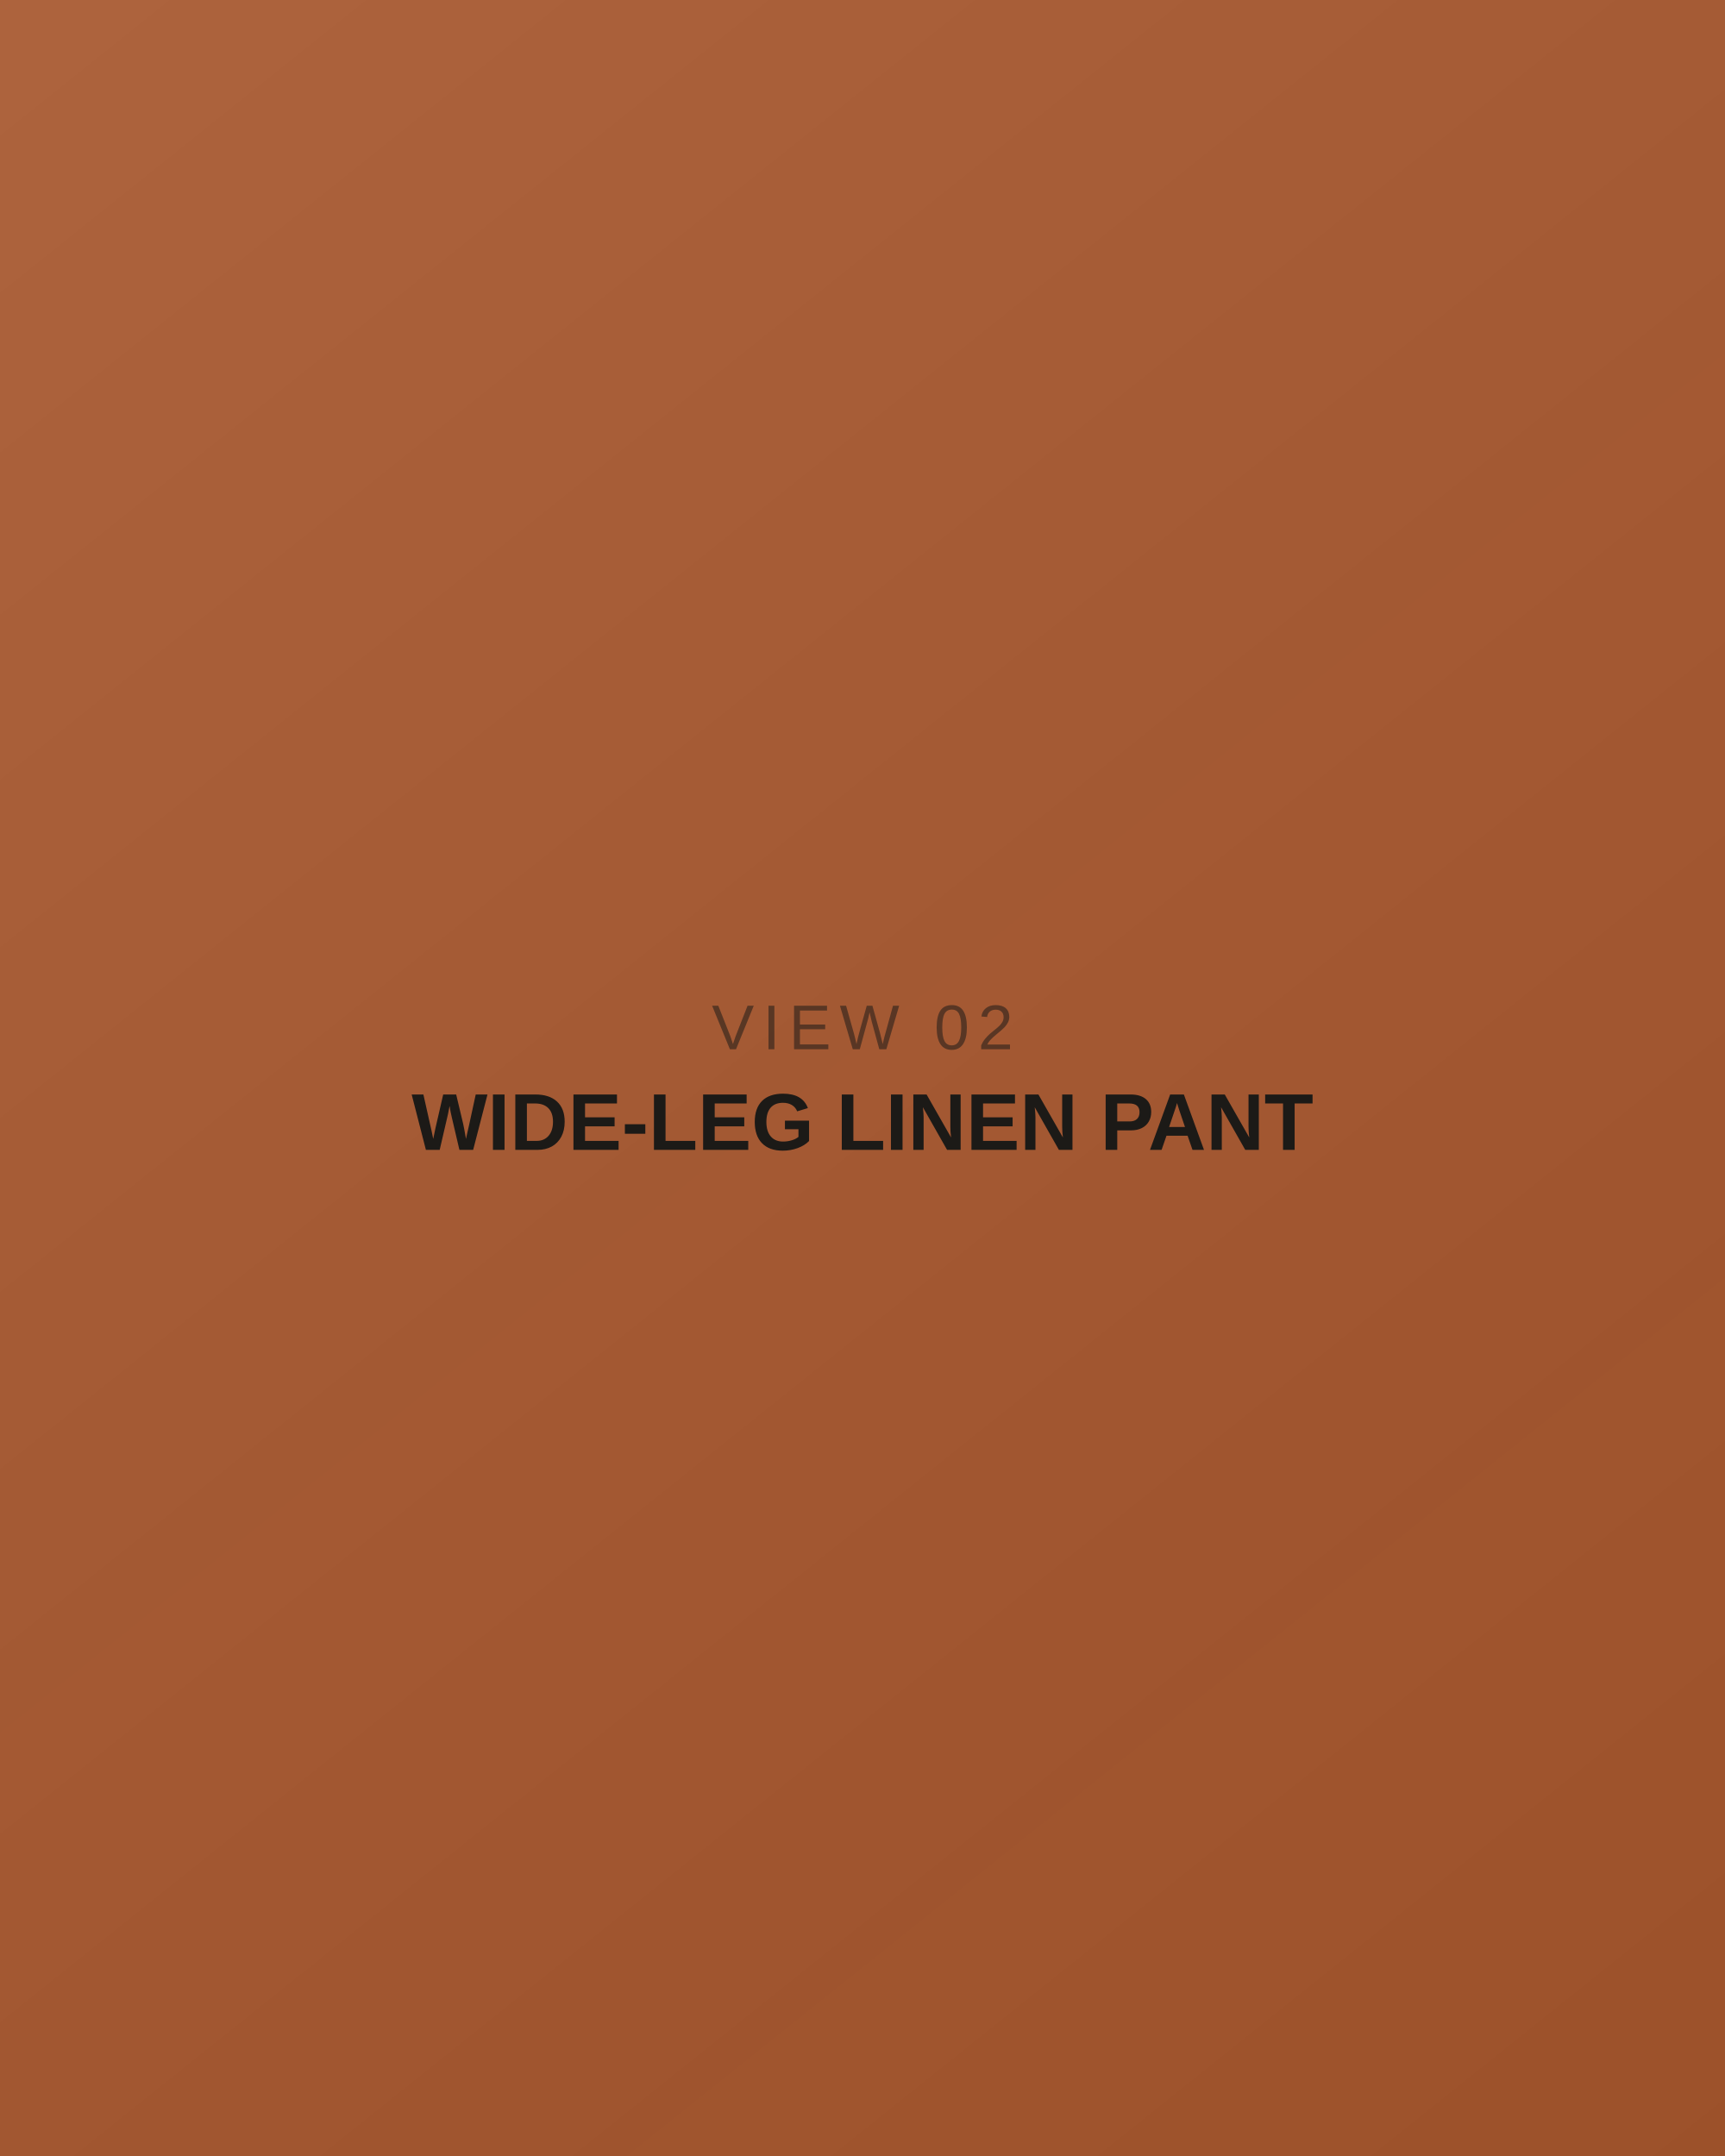
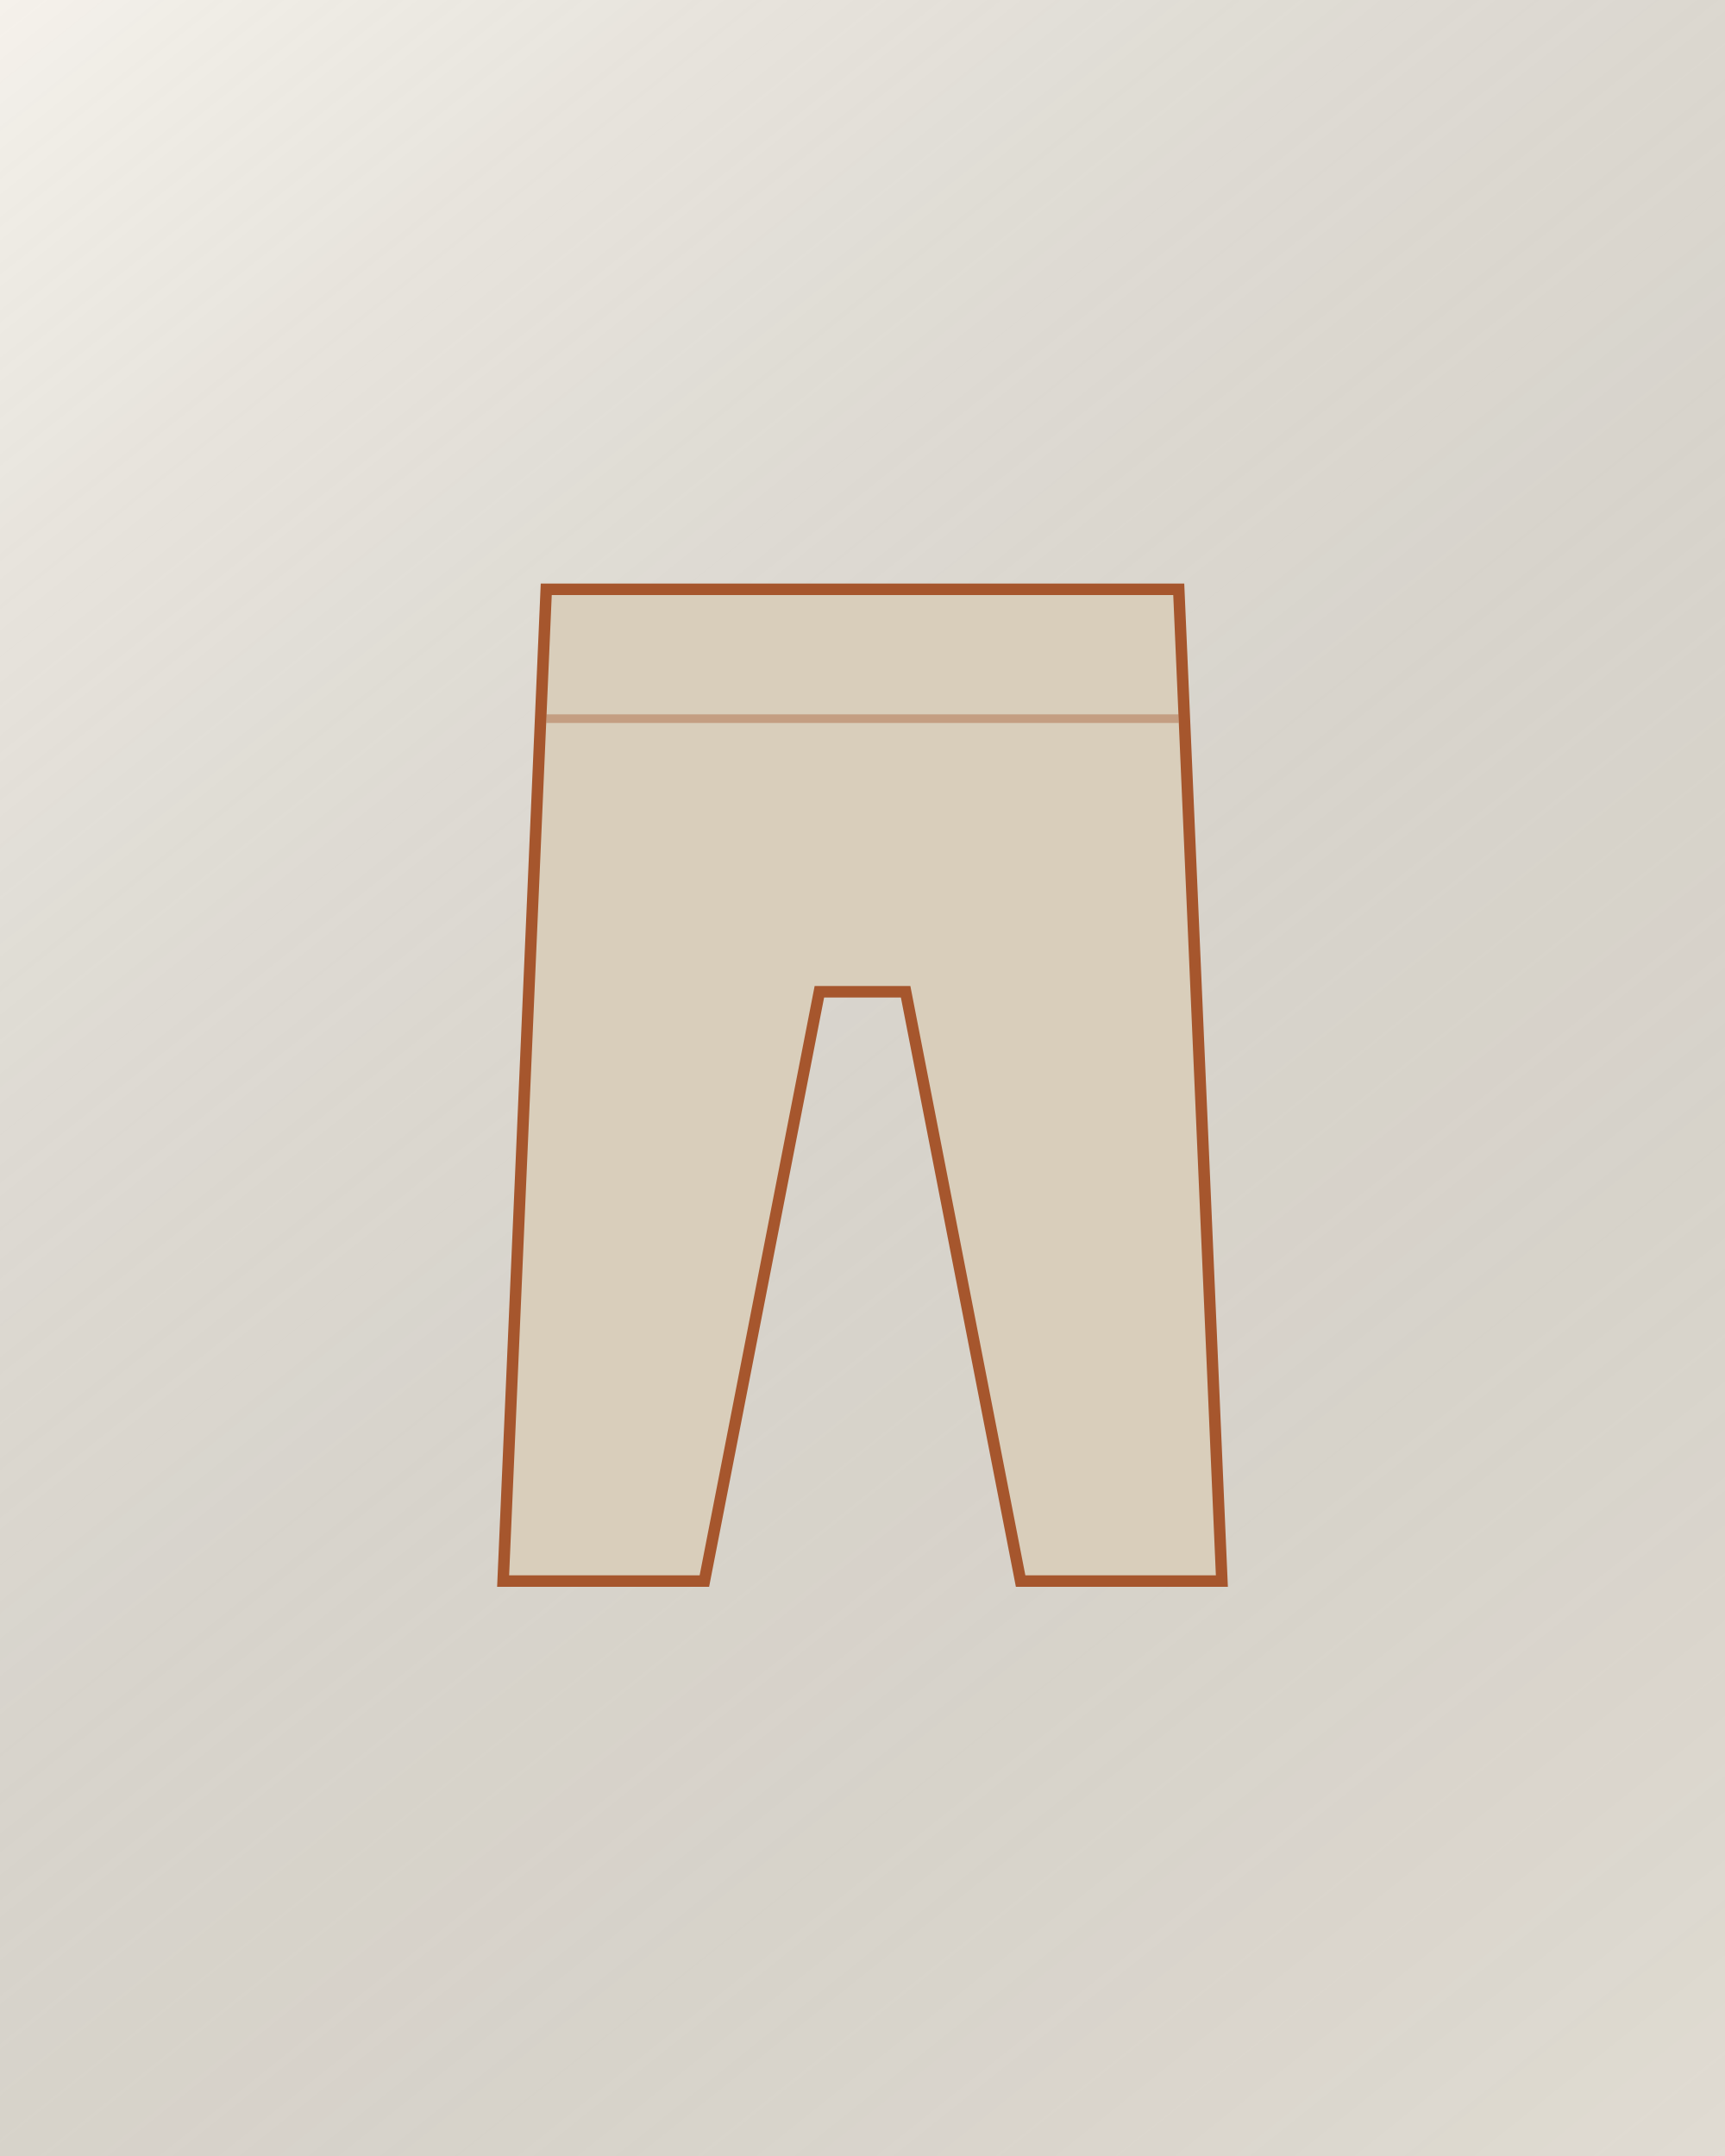
<svg xmlns="http://www.w3.org/2000/svg" viewBox="0 0 600 750">
-   <rect width="600" height="750" fill="#A6562D" />
-   <rect x="0" y="0" width="600" height="750" fill="url(#g4b)" opacity="0.5" />
  <defs>
-     <linearGradient id="g4b" x1="0" y1="0" x2="600" y2="750" gradientUnits="userSpaceOnUse">
-       <stop offset="0" stop-color="#ffffff" stop-opacity="0.15" />
-       <stop offset="1" stop-color="#000000" stop-opacity="0.12" />
+     <linearGradient id="bgGrad" x1="0" y1="0" x2="600" y2="750" gradientUnits="userSpaceOnUse">
+       <stop offset="0" stop-color="#ffffff" stop-opacity="0.35" />
+       <stop offset="1" stop-color="#000000" stop-opacity="0.06" />
    </linearGradient>
  </defs>
-   <text x="300" y="365" font-family="'Helvetica Neue', Arial, sans-serif" font-size="22" letter-spacing="3" fill="#1C1A17" text-anchor="middle" opacity="0.55">VIEW 02</text>
-   <text x="300" y="400" font-family="'Helvetica Neue', Arial, sans-serif" font-size="28" font-weight="600" fill="#1C1A17" text-anchor="middle">WIDE-LEG LINEN PANT</text>
+   <rect width="600" height="750" fill="#EFEAE0" />
+   <rect width="600" height="750" fill="url(#bgGrad)" />
+   <g transform="translate(300,375)">
+     <g>
+       <path d="M -110,-170 L 110,-170 L 125,175 L 55,175 L 15,-30 L -15,-30 L -55,175 L -125,175 Z" fill="#D9CEBB" stroke="#A6562D" stroke-width="4" />
+       <line x1="-110" y1="-125" x2="110" y2="-125" stroke="#A6562D" stroke-width="3" opacity="0.4" />
+     </g>
+   </g>
</svg>
